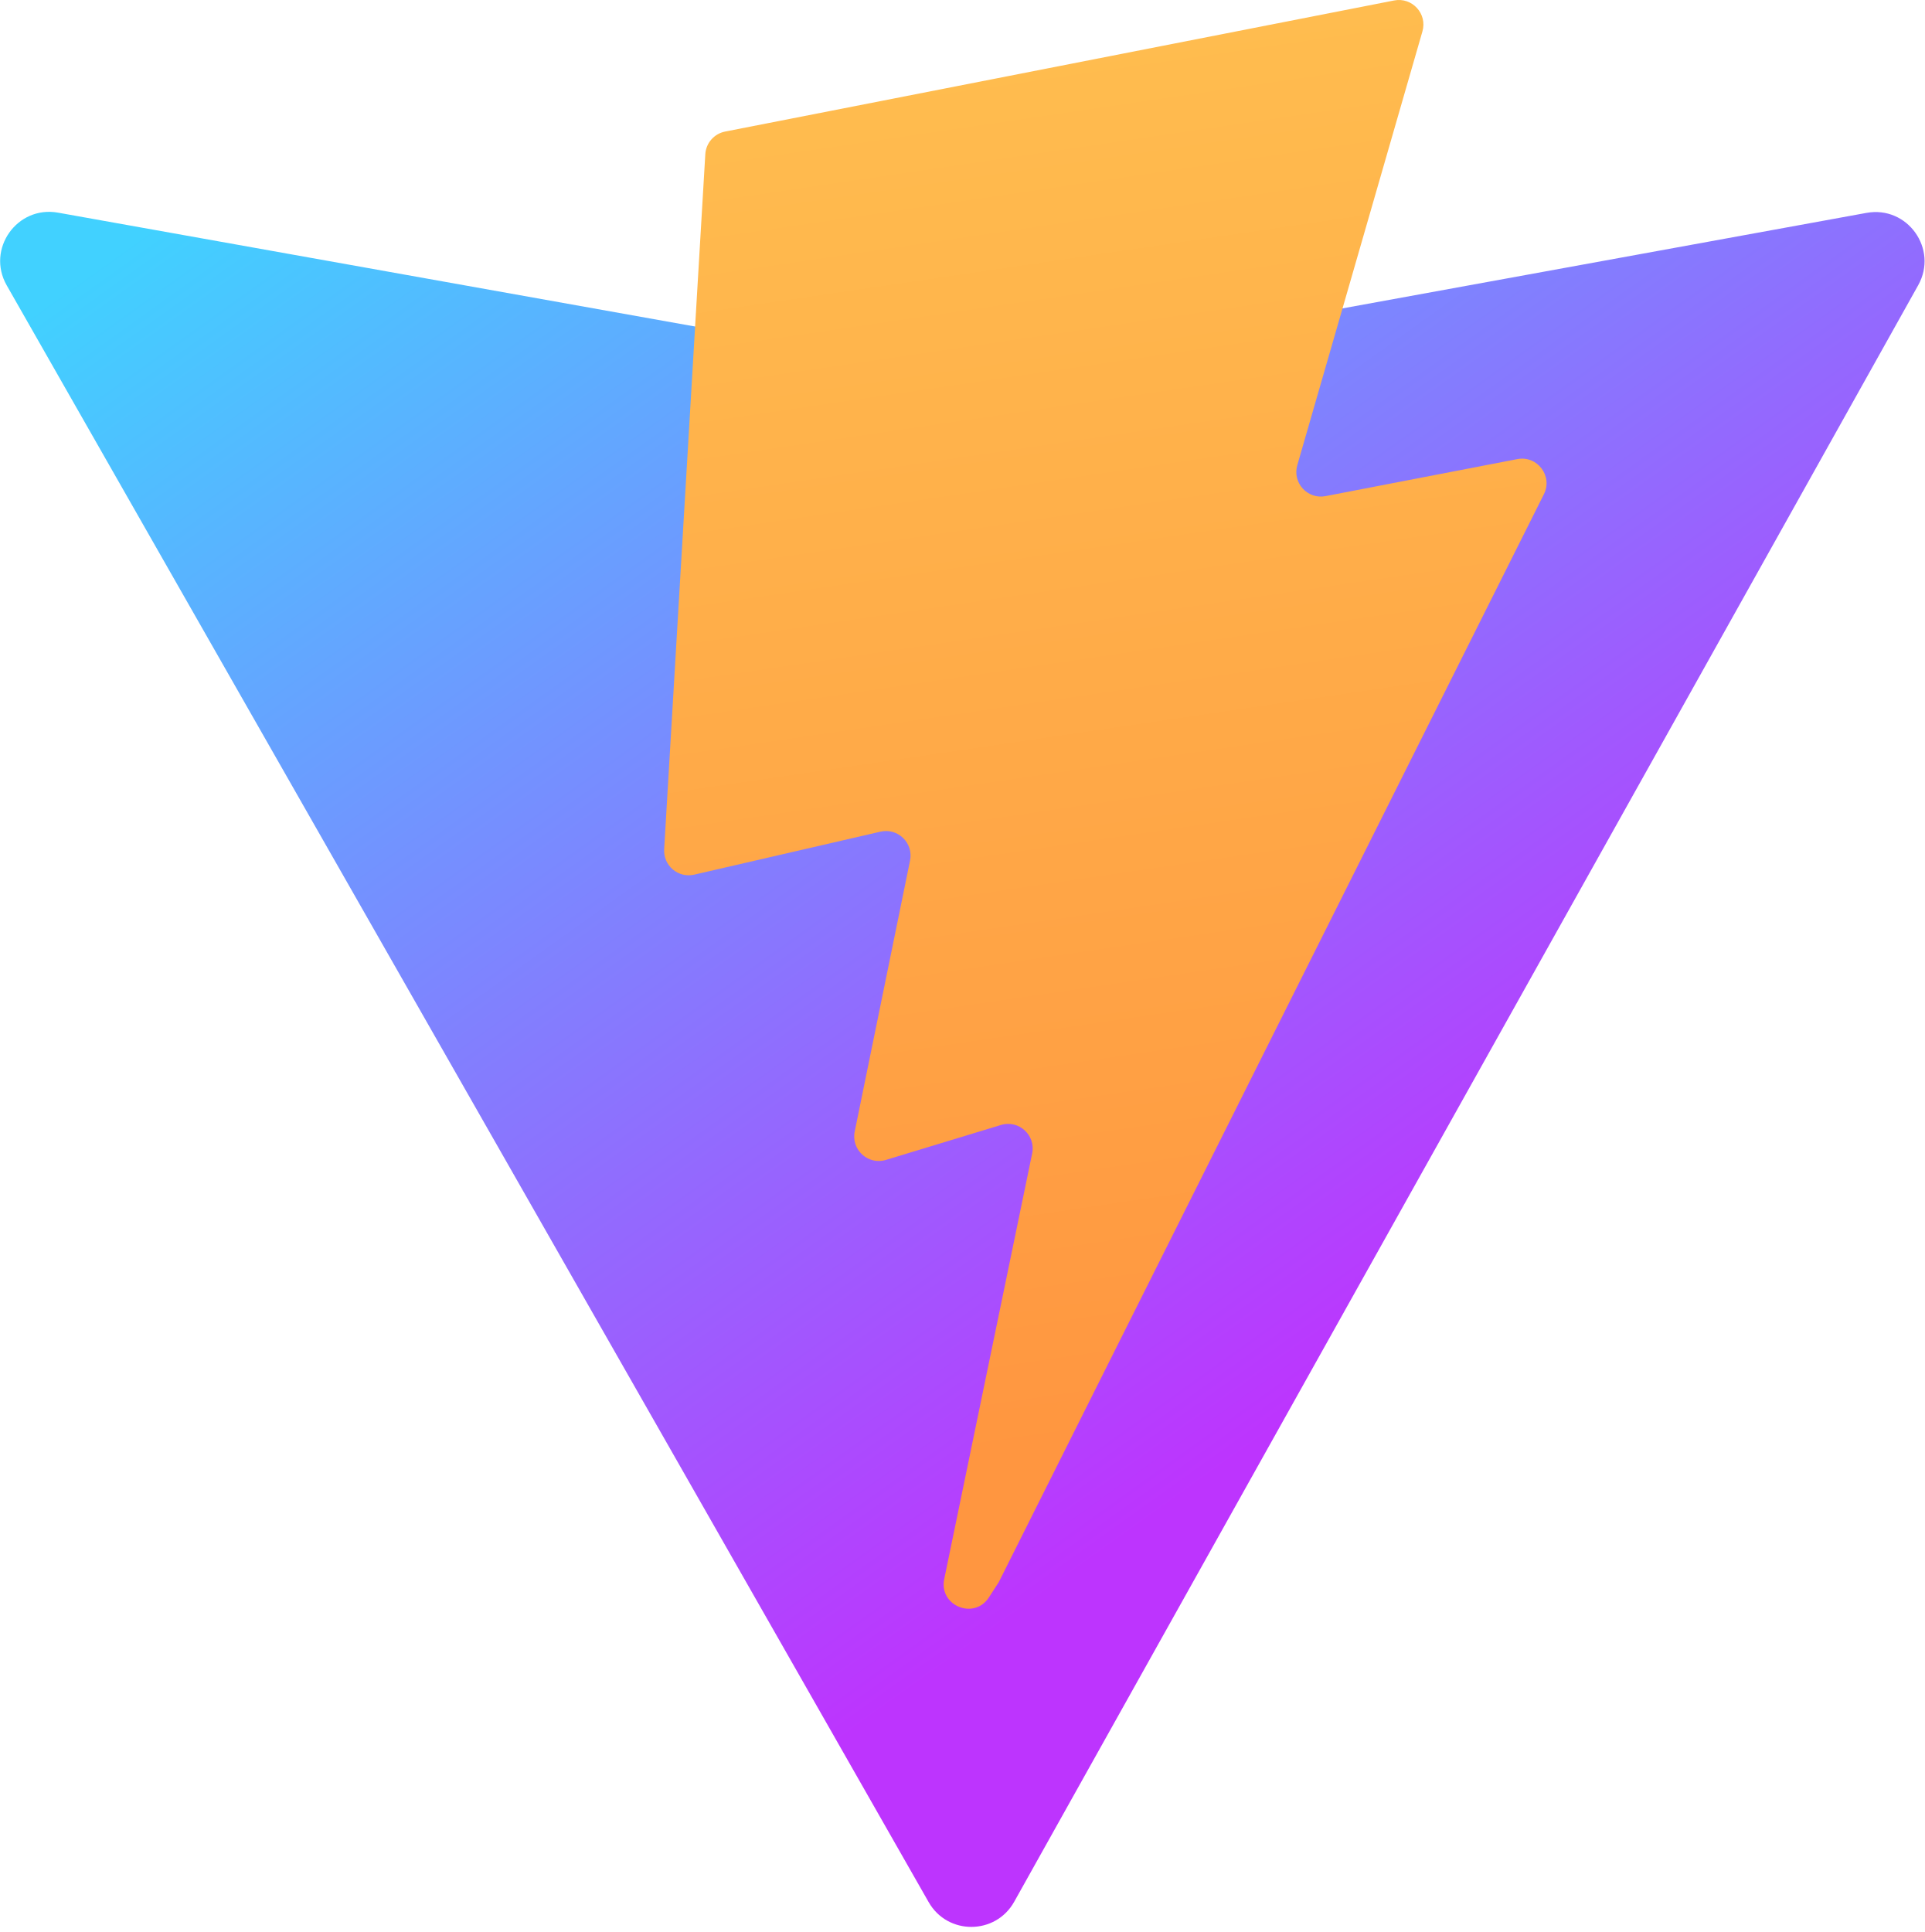
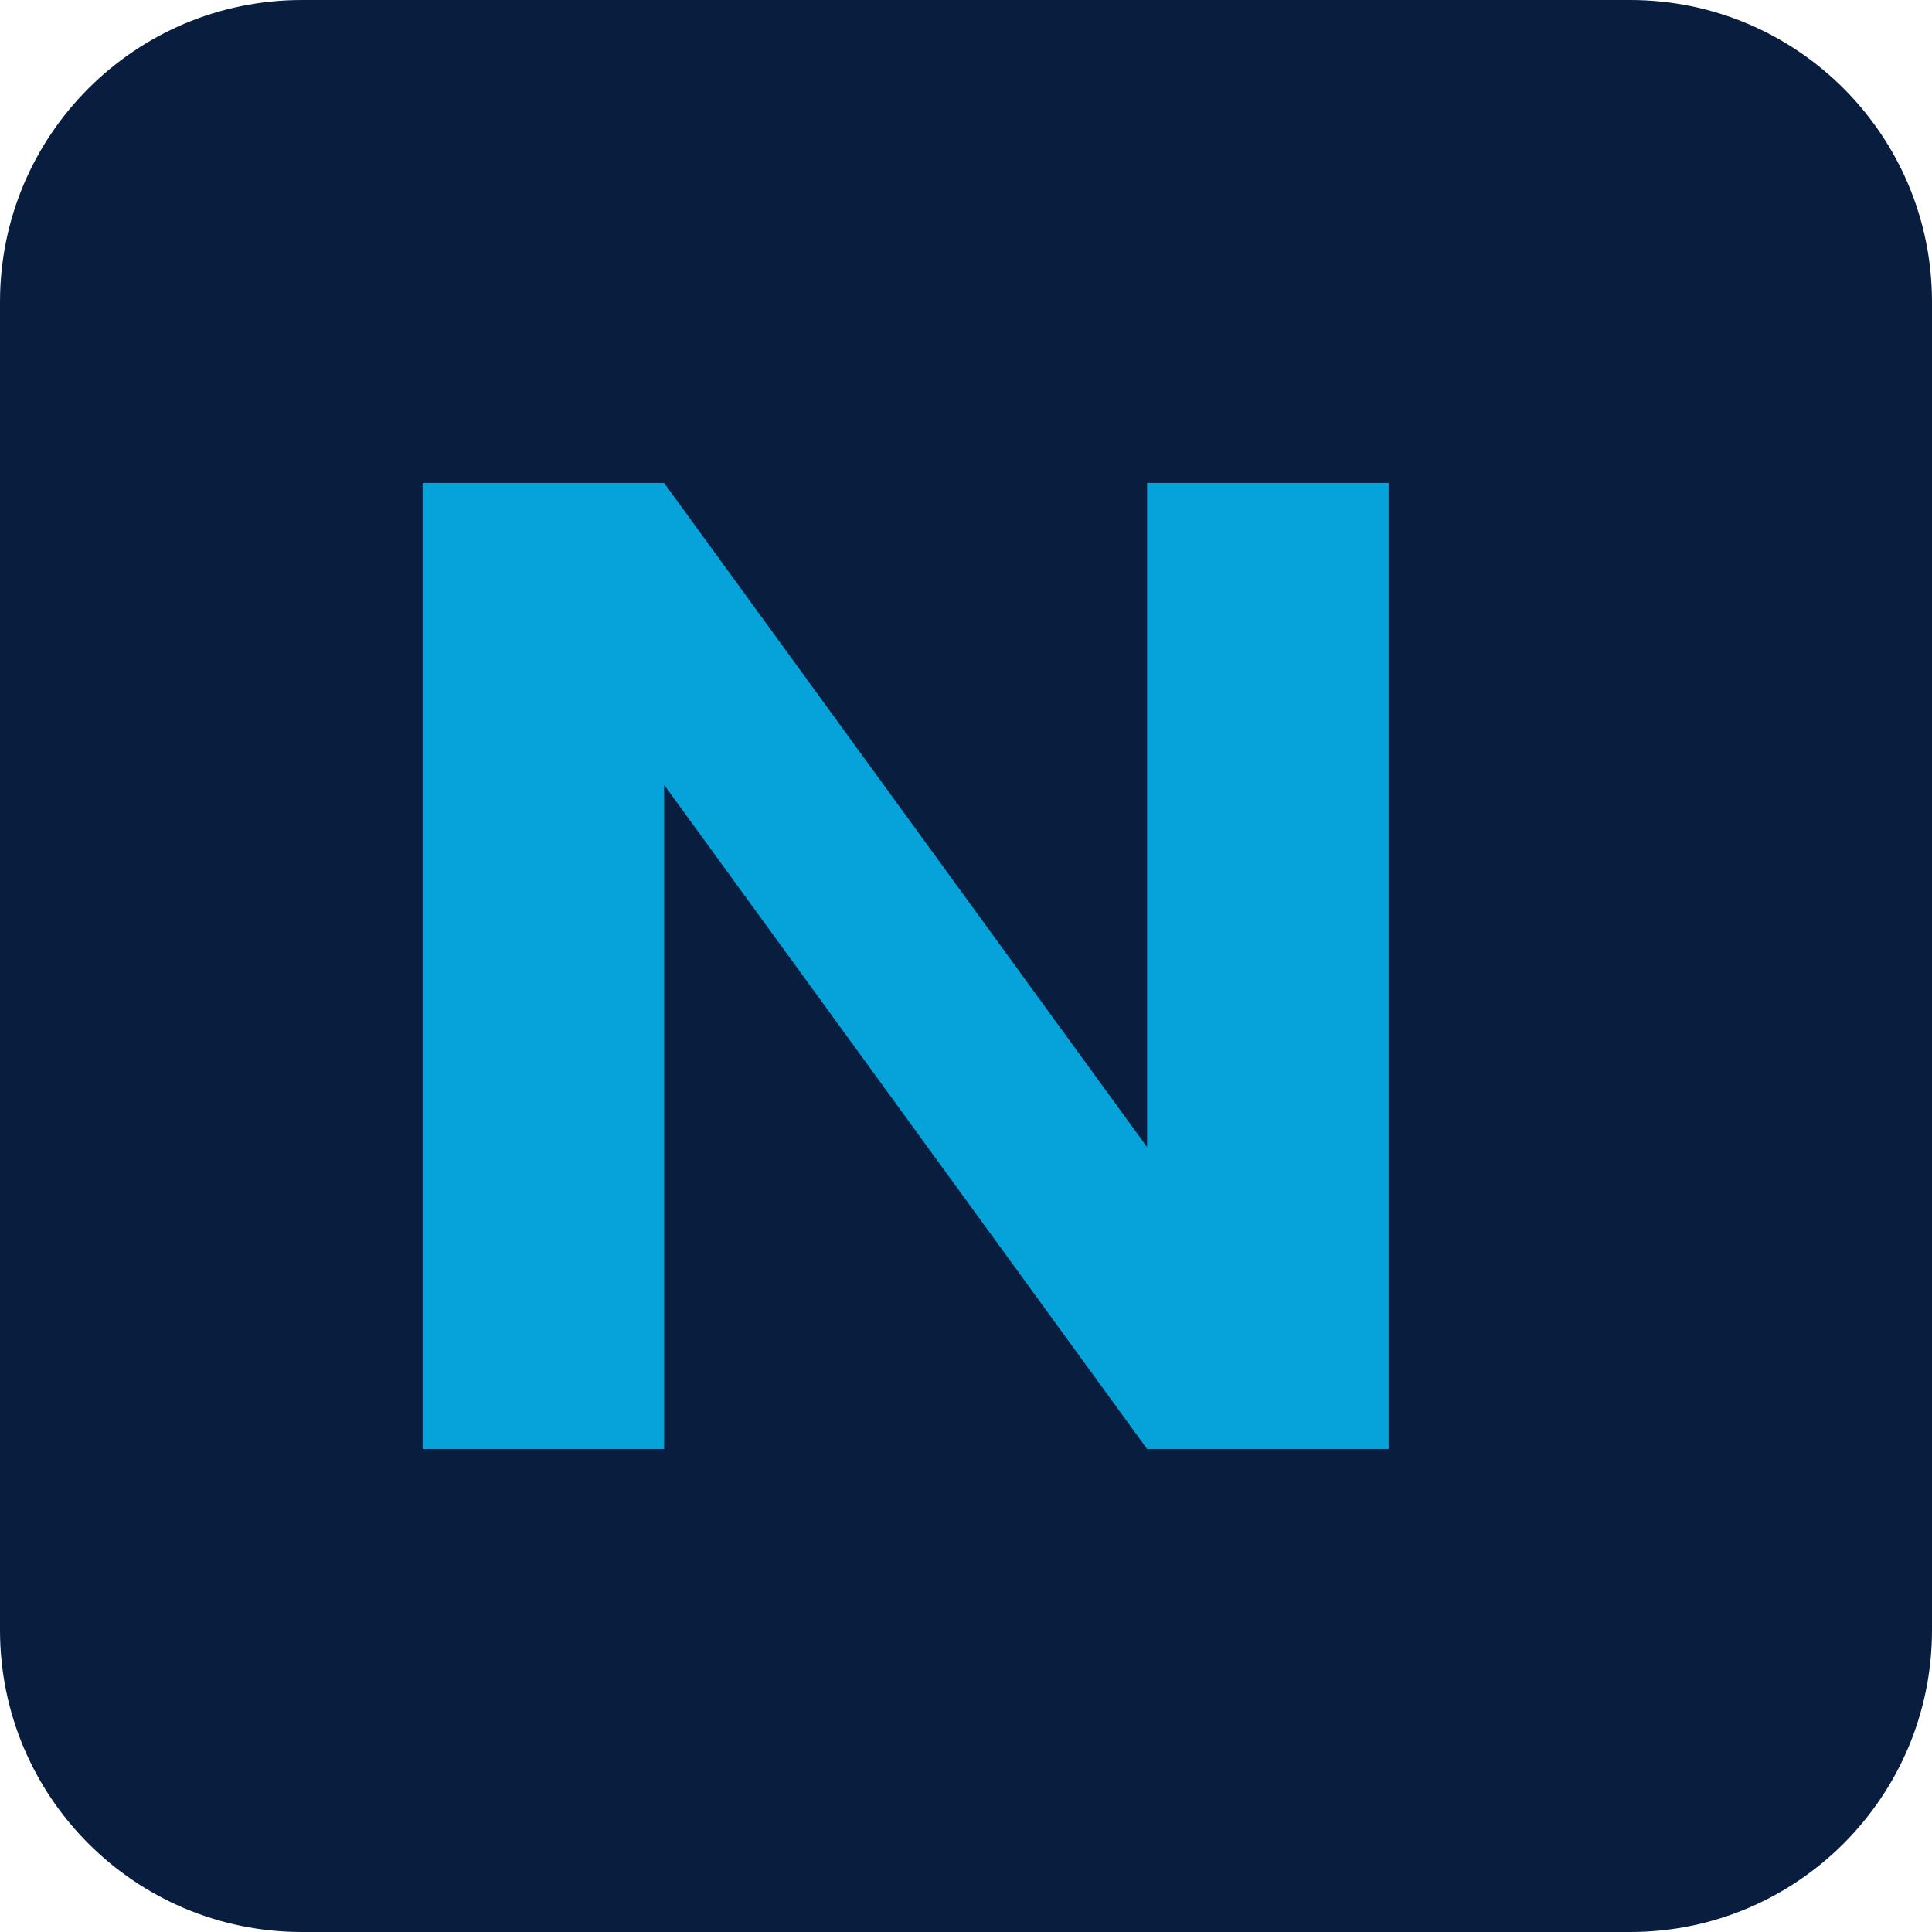
- <svg xmlns="http://www.w3.org/2000/svg" aria-hidden="true" role="img" class="iconify iconify--logos" width="31.88" height="32" preserveAspectRatio="xMidYMid meet" viewBox="0 0 256 257">
-   <defs>
-     <linearGradient id="IconifyId1813088fe1fbc01fb466" x1="-.828%" x2="57.636%" y1="7.652%" y2="78.411%">
-       <stop offset="0%" stop-color="#41D1FF" />
-       <stop offset="100%" stop-color="#BD34FE" />
-     </linearGradient>
-     <linearGradient id="IconifyId1813088fe1fbc01fb467" x1="43.376%" x2="50.316%" y1="2.242%" y2="89.03%">
-       <stop offset="0%" stop-color="#FFBD4F" />
-       <stop offset="100%" stop-color="#FF9640" />
-     </linearGradient>
-   </defs>
-   <path fill="url(#IconifyId1813088fe1fbc01fb466)" d="M255.153 37.938L134.897 252.976c-2.483 4.44-8.862 4.466-11.382.048L.875 37.958c-2.746-4.814 1.371-10.646 6.827-9.67l120.385 21.517a6.537 6.537 0 0 0 2.322-.004l117.867-21.483c5.438-.991 9.574 4.796 6.877 9.62Z" />
-   <path fill="url(#IconifyId1813088fe1fbc01fb467)" d="M185.432.063L96.44 17.501a3.268 3.268 0 0 0-2.634 3.014l-5.474 92.456a3.268 3.268 0 0 0 3.997 3.378l24.777-5.718c2.318-.535 4.413 1.507 3.936 3.838l-7.361 36.047c-.495 2.426 1.782 4.5 4.151 3.78l15.304-4.649c2.372-.72 4.652 1.36 4.15 3.788l-11.698 56.621c-.732 3.542 3.979 5.473 5.943 2.437l1.313-2.028l72.516-144.72c1.215-2.423-.88-5.186-3.54-4.672l-25.505 4.922c-2.396.462-4.435-1.77-3.759-4.114l16.646-57.705c.677-2.35-1.37-4.583-3.769-4.113Z" />
+ <svg xmlns="http://www.w3.org/2000/svg" viewBox="0 0 64 64">
+   <rect width="64" height="64" rx="10" fill="#091e3e" />
+   <path d="M14 48 L14 16 L22 16 L38 38 L38 16 L46 16 L46 48 L38 48 L22 26 L22 48 Z" fill="#06a3da" />
</svg>
